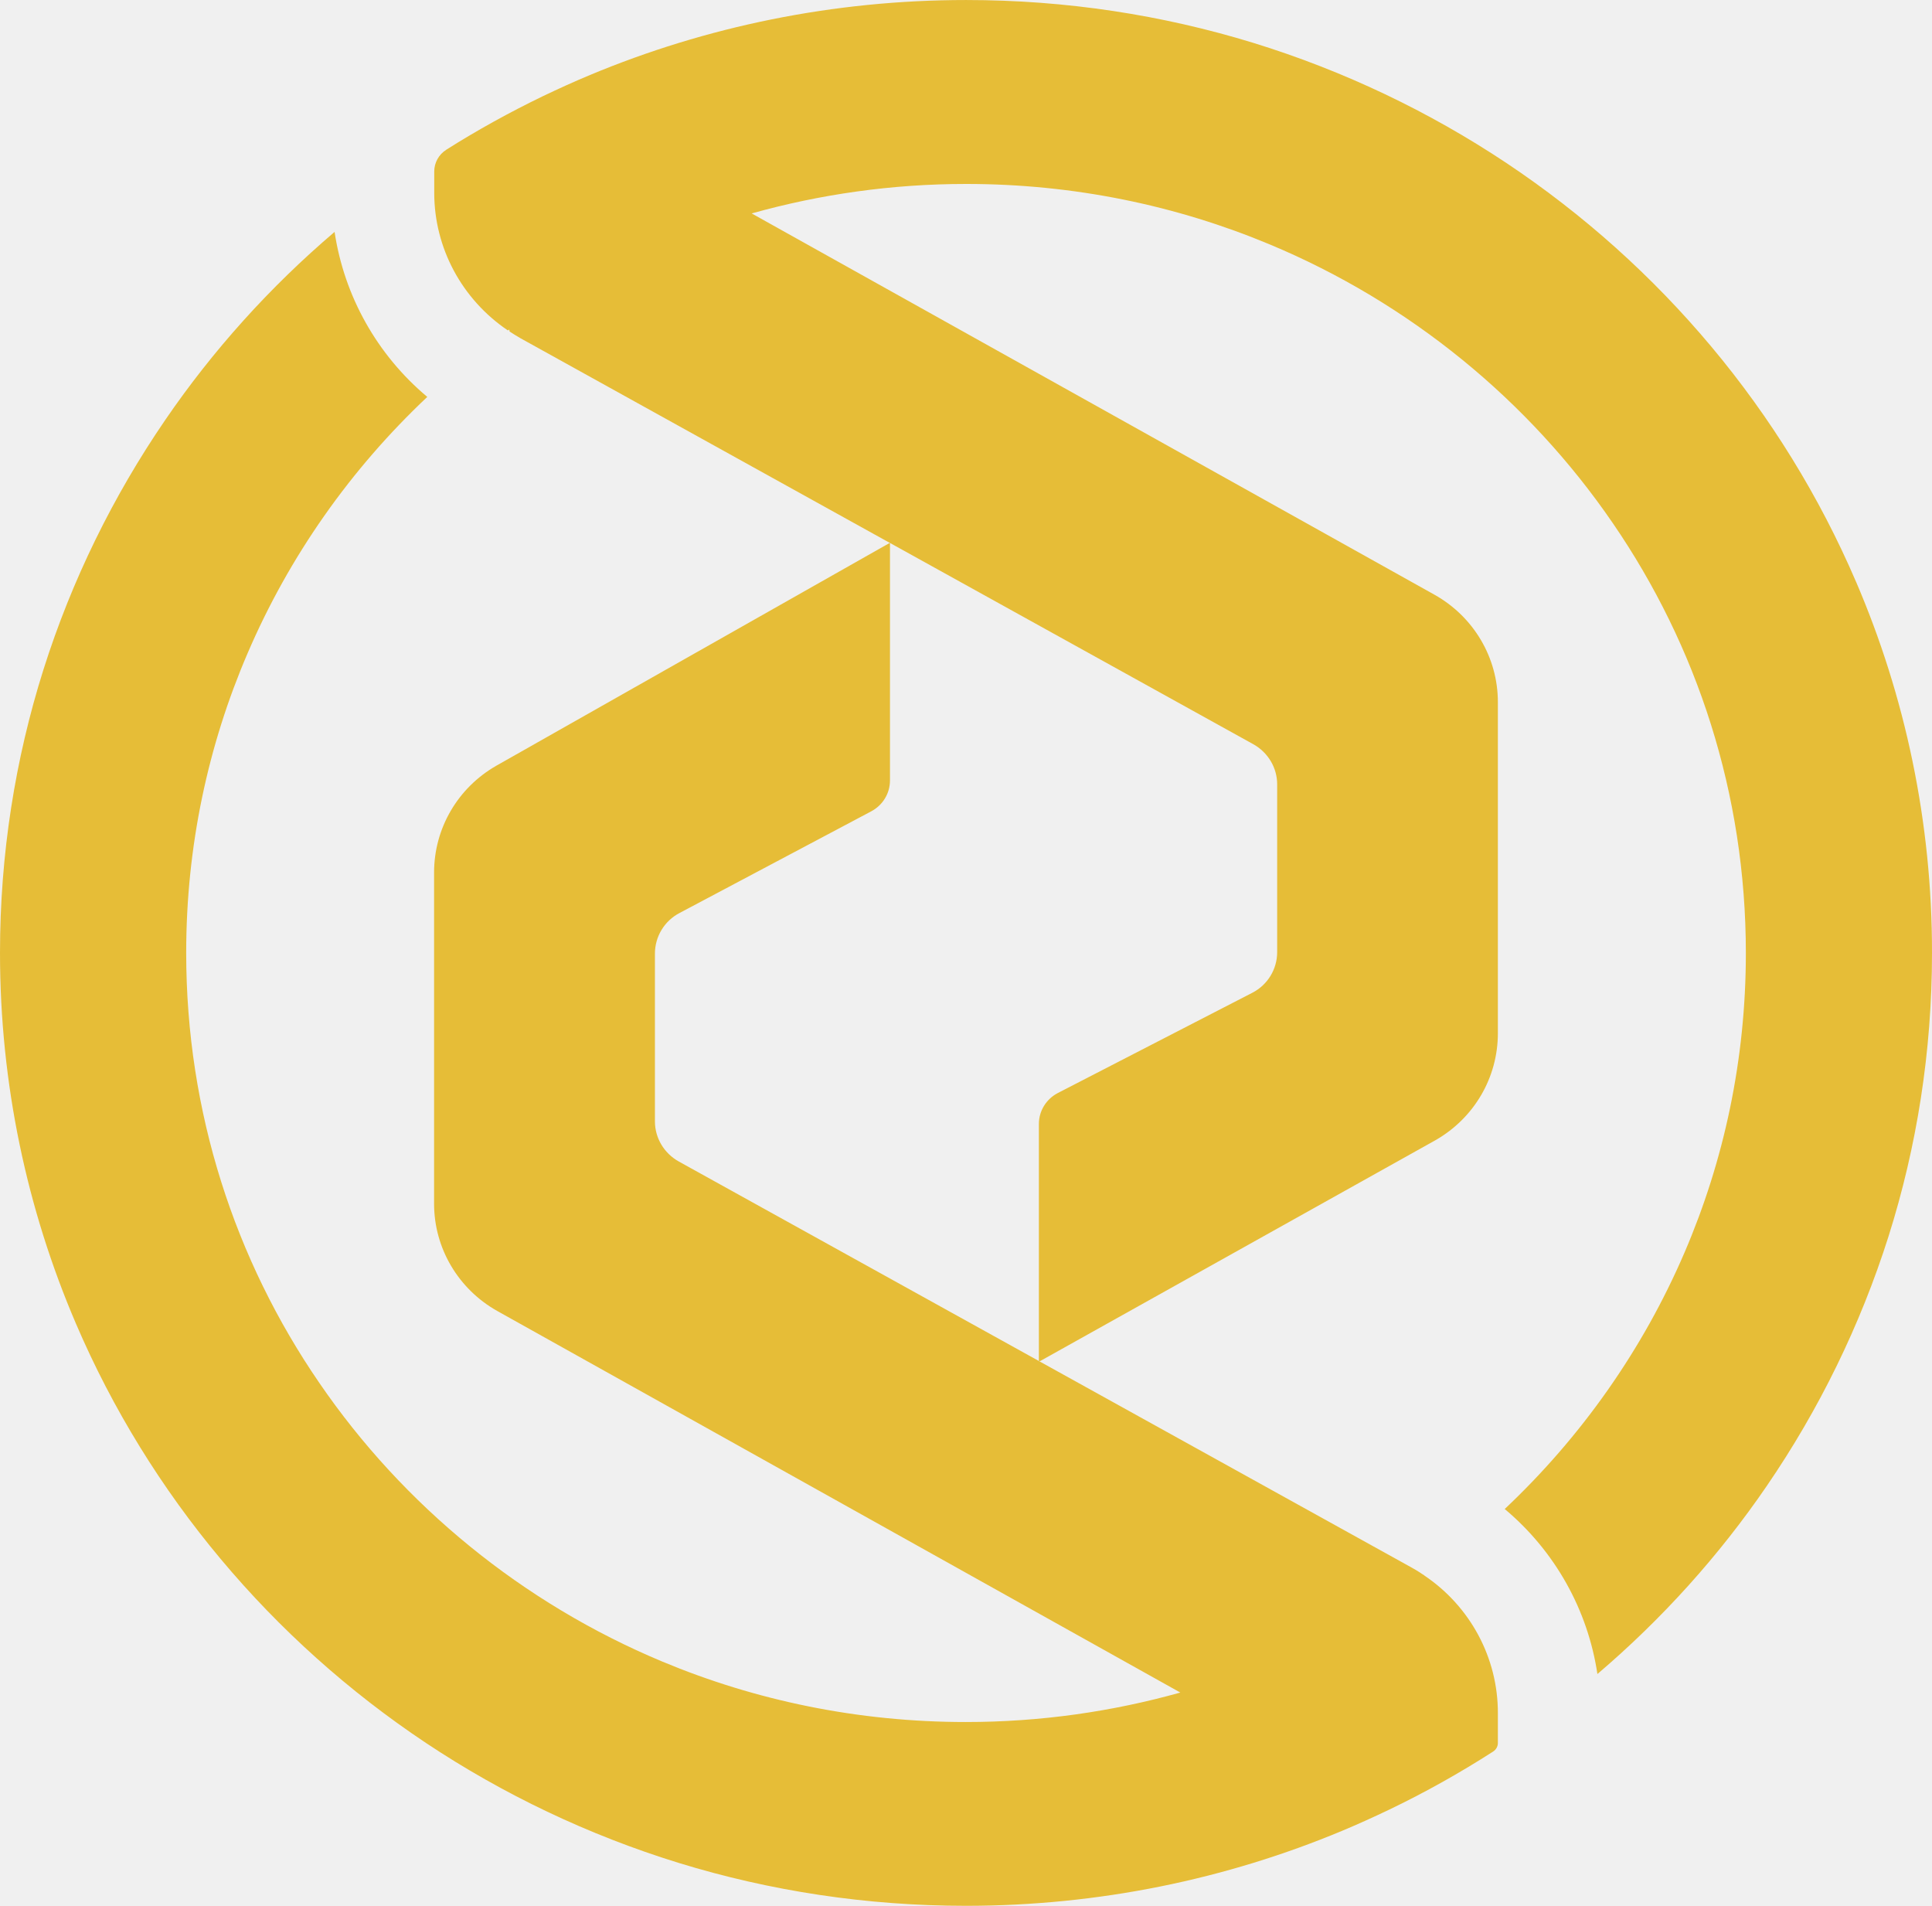
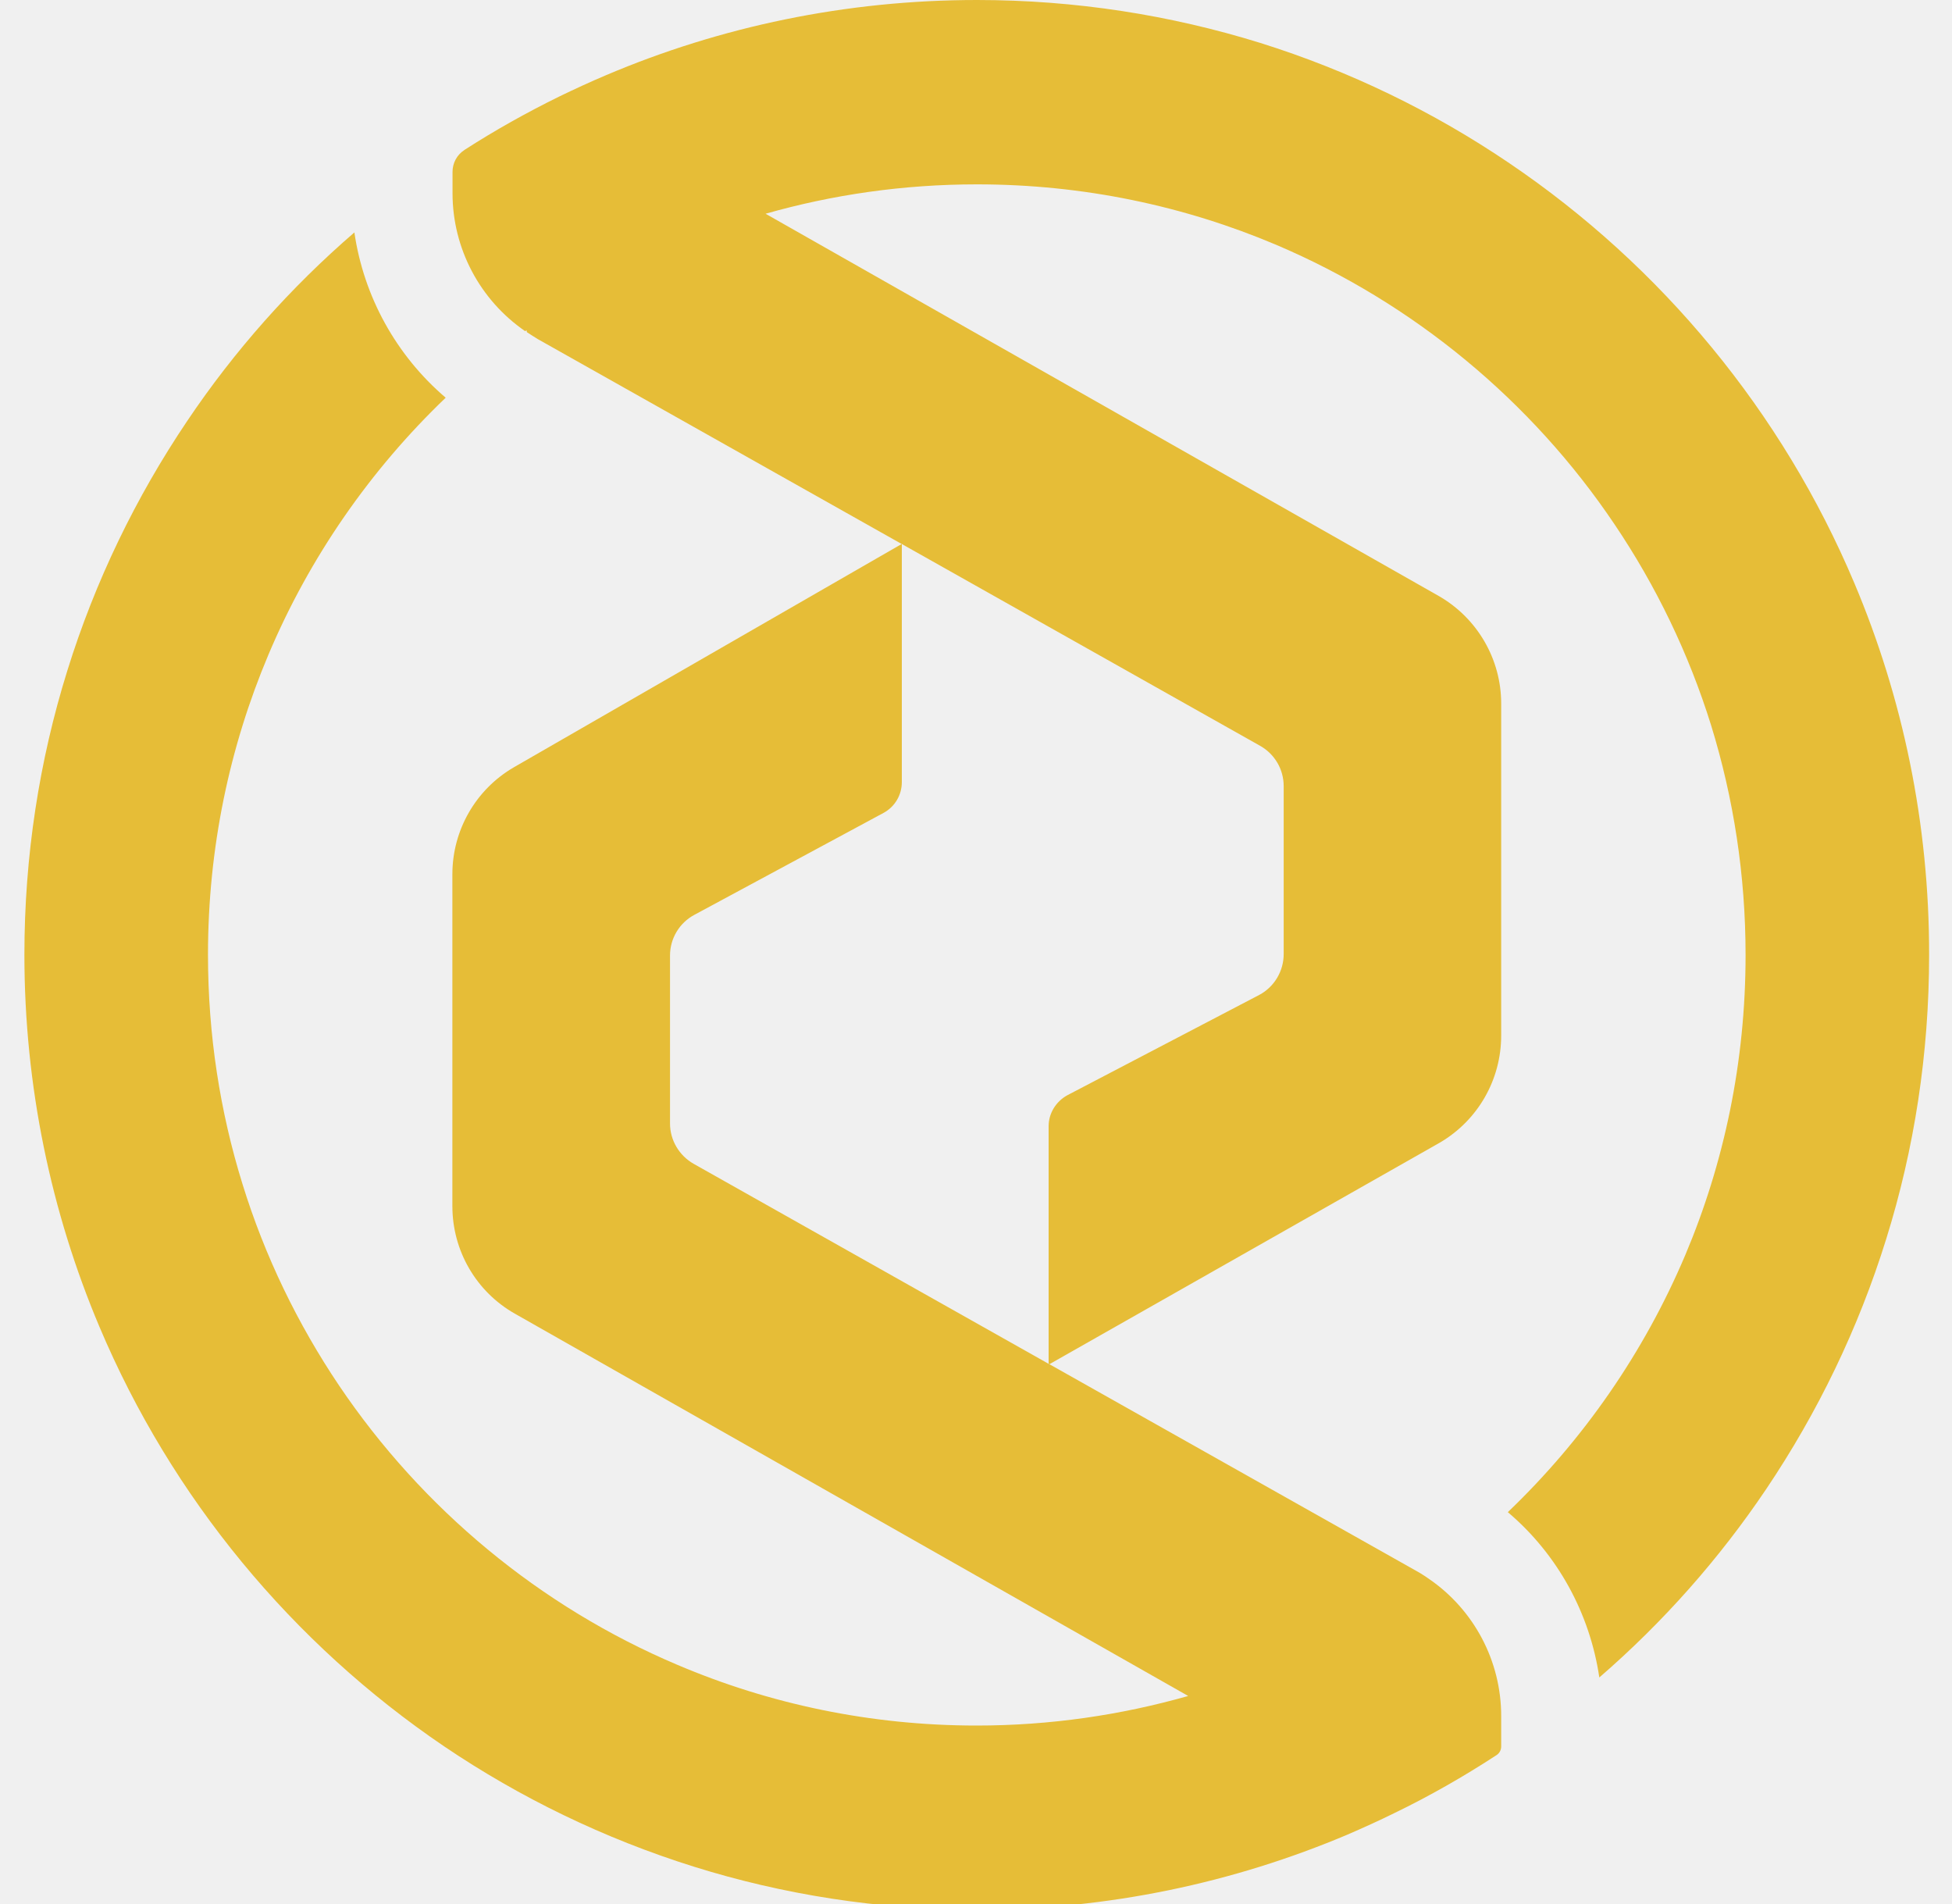
- <svg xmlns="http://www.w3.org/2000/svg" version="1.1" id="Layer_1" x="0px" y="0px" viewBox="0 0 38.081 37.558" xml:space="preserve" width="125.105" height="123.389">
-   <defs id="defs103" />
-   <style type="text/css" id="style82">
- 	.st0{fill:#FFFFFF;}
- 	.st1{fill:#E6BD37;}
- 	.st2{fill:#FFFFFF;}
- </style>
-   <path class="st1" d="M 36.586,11.471 C 35.14,8.098 32.727,5.234 29.689,3.21 28.17,2.199 26.492,1.396 24.705,0.845 22.914,0.295 21.011,0 19.043,0 16.42,0 13.91,0.526 11.631,1.477 11.314,1.609 11.003,1.751 10.695,1.898 10.042,2.214 9.41,2.563 8.8,2.948 c 0,0 -0.003,0 -0.003,0.003 C 8.648,3.044 8.559,3.207 8.559,3.381 v 0.418 c 0,1.092 0.549,2.103 1.452,2.713 0.009,-0.006 0.018,-0.012 0.027,-0.018 l 0.006,0.039 c 0.07,0.045 0.14,0.09 0.214,0.132 l 7.281,4.034 0.006,-0.003 v 0.006 l 7.159,3.965 c 0.29,0.162 0.47,0.463 0.47,0.791 v 3.306 c 0,0.334 -0.186,0.644 -0.488,0.8 l -3.84,1.979 c -0.226,0.12 -0.369,0.352 -0.369,0.608 v 4.669 l 0.015,0.009 7.803,-4.359 c 0.763,-0.436 1.229,-1.236 1.229,-2.106 v -6.528 c 0,-0.875 -0.476,-1.682 -1.248,-2.115 L 14.816,4.206 c 1.342,-0.376 2.758,-0.581 4.228,-0.581 2.126,0 4.145,0.424 5.982,1.191 2.754,1.149 5.106,3.074 6.763,5.493 0.83,1.209 1.486,2.542 1.934,3.965 0.448,1.423 0.689,2.933 0.689,4.509 0,2.097 -0.43,4.088 -1.208,5.899 -0.824,1.919 -2.038,3.637 -3.545,5.057 0.991,0.83 1.638,1.988 1.827,3.252 1.272,-1.083 2.398,-2.331 3.34,-3.709 1.025,-1.498 1.839,-3.153 2.398,-4.916 0.558,-1.766 0.857,-3.643 0.857,-5.583 0.003,-2.59 -0.531,-5.066 -1.495,-7.313 z" id="path94" style="stroke-width:0.303" />
-   <path class="st1" d="m 28.076,31.048 c 0,0 -0.092,-0.057 -0.092,-0.06 -0.052,-0.033 -0.101,-0.063 -0.156,-0.093 l -7.336,-4.064 -0.015,-0.009 -7.098,-3.932 C 13.089,22.728 12.909,22.427 12.909,22.099 V 18.793 c 0,-0.334 0.186,-0.644 0.485,-0.8 l 3.779,-2.004 c 0.226,-0.12 0.369,-0.352 0.369,-0.608 v -4.678 -0.006 l -0.006,0.003 -7.751,4.389 c -0.763,0.436 -1.229,1.236 -1.229,2.106 v 6.528 c 0,0.875 0.476,1.682 1.248,2.115 L 23.265,33.356 c -1.342,0.376 -2.758,0.581 -4.228,0.581 -2.126,0 -4.145,-0.424 -5.982,-1.191 C 10.301,31.596 7.949,29.671 6.293,27.252 5.463,26.043 4.807,24.71 4.359,23.287 3.911,21.864 3.67,20.351 3.67,18.778 c 0,-2.097 0.43,-4.088 1.208,-5.899 C 5.701,10.959 6.915,9.241 8.422,7.822 7.431,6.991 6.784,5.833 6.595,4.57 5.323,5.653 4.197,6.901 3.255,8.279 2.23,9.777 1.415,11.431 0.857,13.194 0.299,14.96 0,16.837 0,18.778 c 0,2.587 0.534,5.063 1.498,7.31 1.446,3.372 3.859,6.236 6.897,8.261 1.519,1.011 3.197,1.814 4.984,2.365 1.791,0.551 3.694,0.845 5.661,0.845 2.623,0 5.134,-0.526 7.412,-1.477 0.317,-0.132 0.628,-0.274 0.936,-0.421 0.708,-0.34 1.388,-0.722 2.044,-1.143 0.055,-0.036 0.092,-0.099 0.092,-0.165 v 0 -0.59 c 0.003,-1.092 -0.546,-2.106 -1.449,-2.713 z" id="path96" style="stroke-width:0.303" />
+ <svg xmlns="http://www.w3.org/2000/svg" width="40px" height="39px" viewBox="0 0 39 39" version="1.1">
+   <g id="surface1">
+     <path style=" stroke:none;fill-rule:nonzero;fill:rgb(90.196%,74.118%,21.569%);fill-opacity:1;" d="M 37.5 11.949 C 36.02 8.438 33.547 5.453 30.43 3.344 C 28.875 2.289 27.156 1.453 25.324 0.879 C 23.488 0.309 21.535 0 19.52 0 C 16.832 0 14.258 0.547 11.922 1.539 C 11.598 1.676 11.277 1.824 10.961 1.977 C 10.293 2.305 9.645 2.668 9.02 3.07 C 9.02 3.07 9.016 3.07 9.016 3.074 C 8.863 3.172 8.773 3.34 8.773 3.523 L 8.773 3.957 C 8.773 5.094 9.336 6.148 10.262 6.785 C 10.27 6.777 10.281 6.773 10.289 6.766 L 10.297 6.805 C 10.367 6.852 10.441 6.898 10.516 6.945 L 17.977 11.145 L 17.984 11.145 L 17.984 11.148 L 25.324 15.281 C 25.621 15.449 25.805 15.762 25.805 16.105 L 25.805 19.547 C 25.805 19.895 25.613 20.219 25.305 20.383 L 21.367 22.441 C 21.137 22.57 20.988 22.809 20.988 23.074 L 20.988 27.941 L 21.004 27.949 L 29.004 23.41 C 29.785 22.953 30.262 22.121 30.262 21.215 L 30.262 14.414 C 30.262 13.504 29.773 12.664 28.984 12.211 L 15.188 4.379 C 16.562 3.988 18.012 3.777 19.52 3.777 C 21.699 3.777 23.77 4.219 25.652 5.016 C 28.473 6.215 30.887 8.219 32.582 10.738 C 33.434 12 34.105 13.387 34.566 14.867 C 35.023 16.352 35.27 17.926 35.27 19.566 C 35.27 21.75 34.832 23.824 34.035 25.711 C 33.188 27.711 31.945 29.5 30.398 30.98 C 31.418 31.844 32.078 33.051 32.273 34.367 C 33.578 33.238 34.73 31.938 35.695 30.504 C 36.746 28.941 37.582 27.219 38.152 25.383 C 38.727 23.543 39.031 21.586 39.031 19.566 C 39.035 16.867 38.488 14.289 37.5 11.949 Z M 37.5 11.949 " />
+     <path style=" stroke:none;fill-rule:nonzero;fill:rgb(90.196%,74.118%,21.569%);fill-opacity:1;" d="M 28.777 32.344 C 28.777 32.344 28.684 32.281 28.684 32.281 C 28.629 32.246 28.582 32.215 28.523 32.184 L 21.004 27.949 L 20.988 27.941 L 13.715 23.844 C 13.418 23.676 13.23 23.359 13.23 23.02 L 13.23 19.574 C 13.23 19.227 13.422 18.906 13.73 18.742 L 17.602 16.656 C 17.836 16.531 17.98 16.289 17.98 16.023 L 17.98 11.145 L 17.977 11.145 L 10.031 15.719 C 9.25 16.172 8.77 17.008 8.77 17.91 L 8.77 24.711 C 8.77 25.625 9.258 26.465 10.051 26.914 L 23.848 34.746 C 22.473 35.137 21.02 35.352 19.512 35.352 C 17.336 35.352 15.266 34.91 13.383 34.109 C 10.559 32.914 8.148 30.906 6.449 28.387 C 5.602 27.129 4.926 25.738 4.469 24.258 C 4.008 22.773 3.762 21.199 3.762 19.559 C 3.762 17.375 4.203 15.301 5 13.414 C 5.844 11.414 7.09 9.625 8.633 8.148 C 7.617 7.281 6.953 6.074 6.762 4.762 C 5.457 5.887 4.301 7.188 3.336 8.625 C 2.285 10.184 1.449 11.906 0.879 13.742 C 0.305 15.582 0 17.539 0 19.559 C 0 22.254 0.547 24.836 1.535 27.176 C 3.016 30.688 5.492 33.672 8.605 35.781 C 10.16 36.832 11.883 37.668 13.715 38.242 C 15.547 38.816 17.5 39.125 19.516 39.125 C 22.207 39.125 24.777 38.574 27.113 37.586 C 27.438 37.445 27.758 37.301 28.074 37.145 C 28.801 36.793 29.496 36.395 30.168 35.957 C 30.227 35.918 30.262 35.852 30.262 35.781 L 30.262 35.168 C 30.266 34.031 29.703 32.977 28.777 32.344 Z M 28.777 32.344 " />
+   </g>
</svg>
